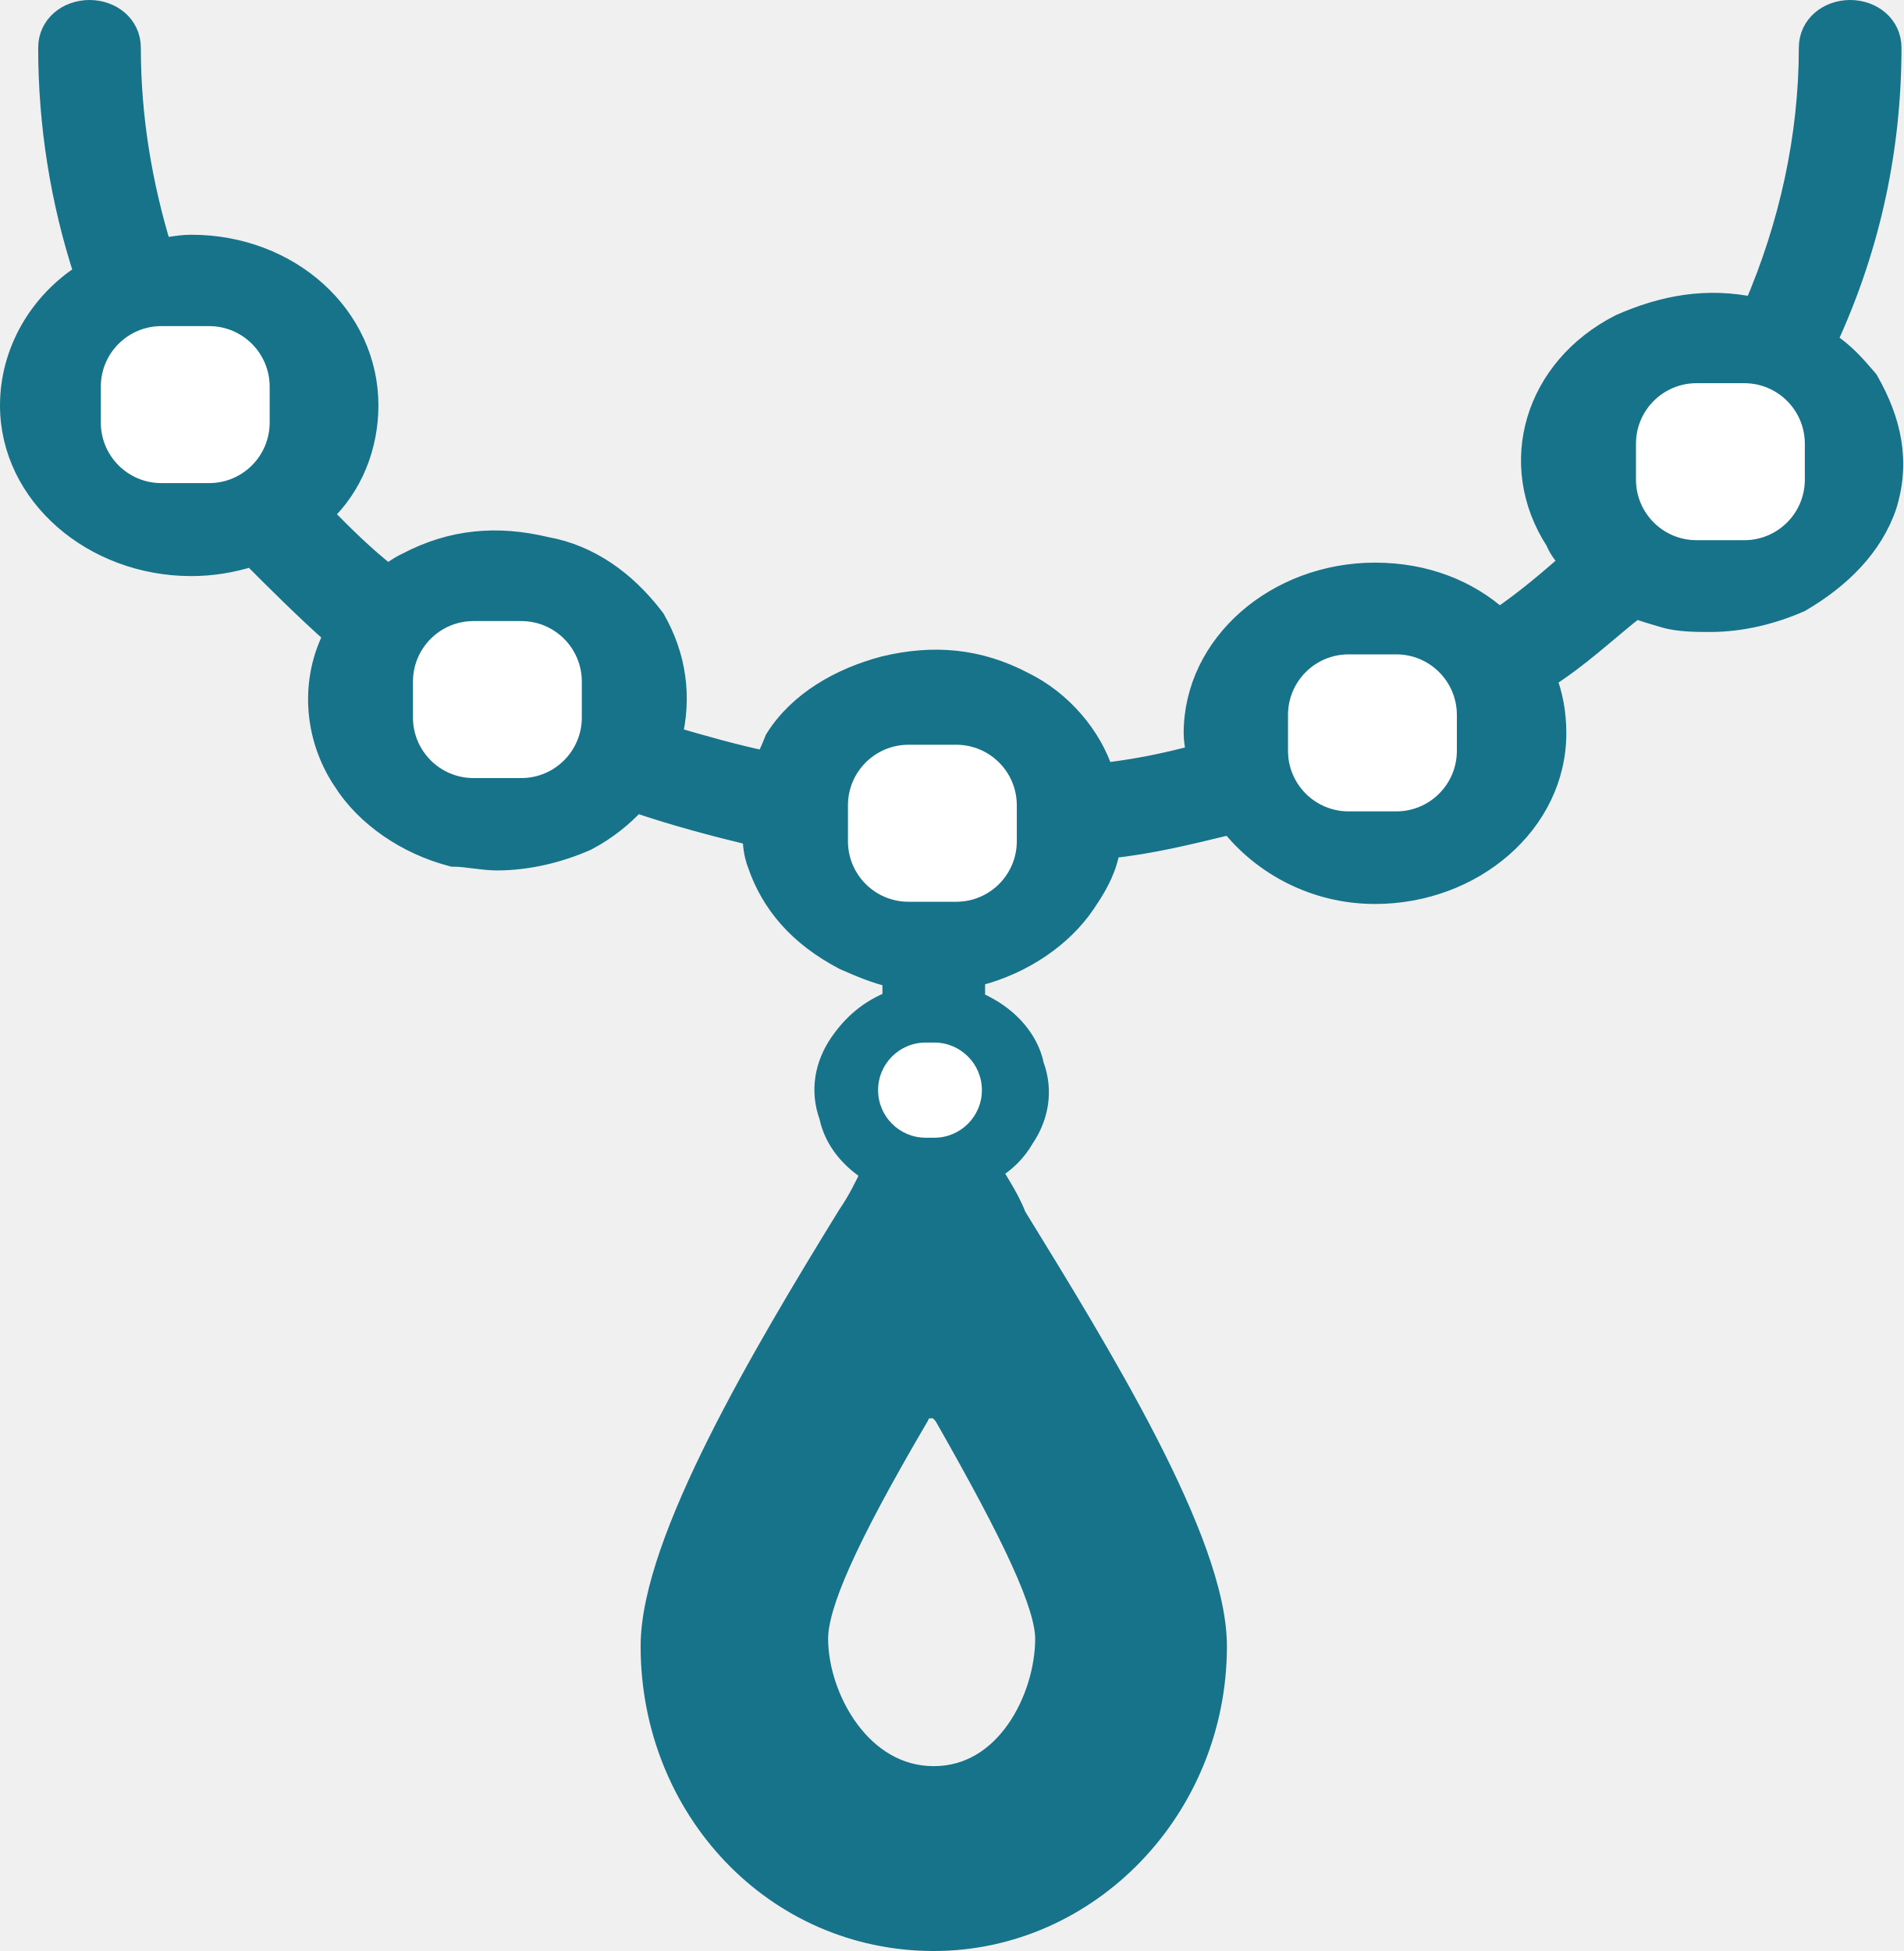
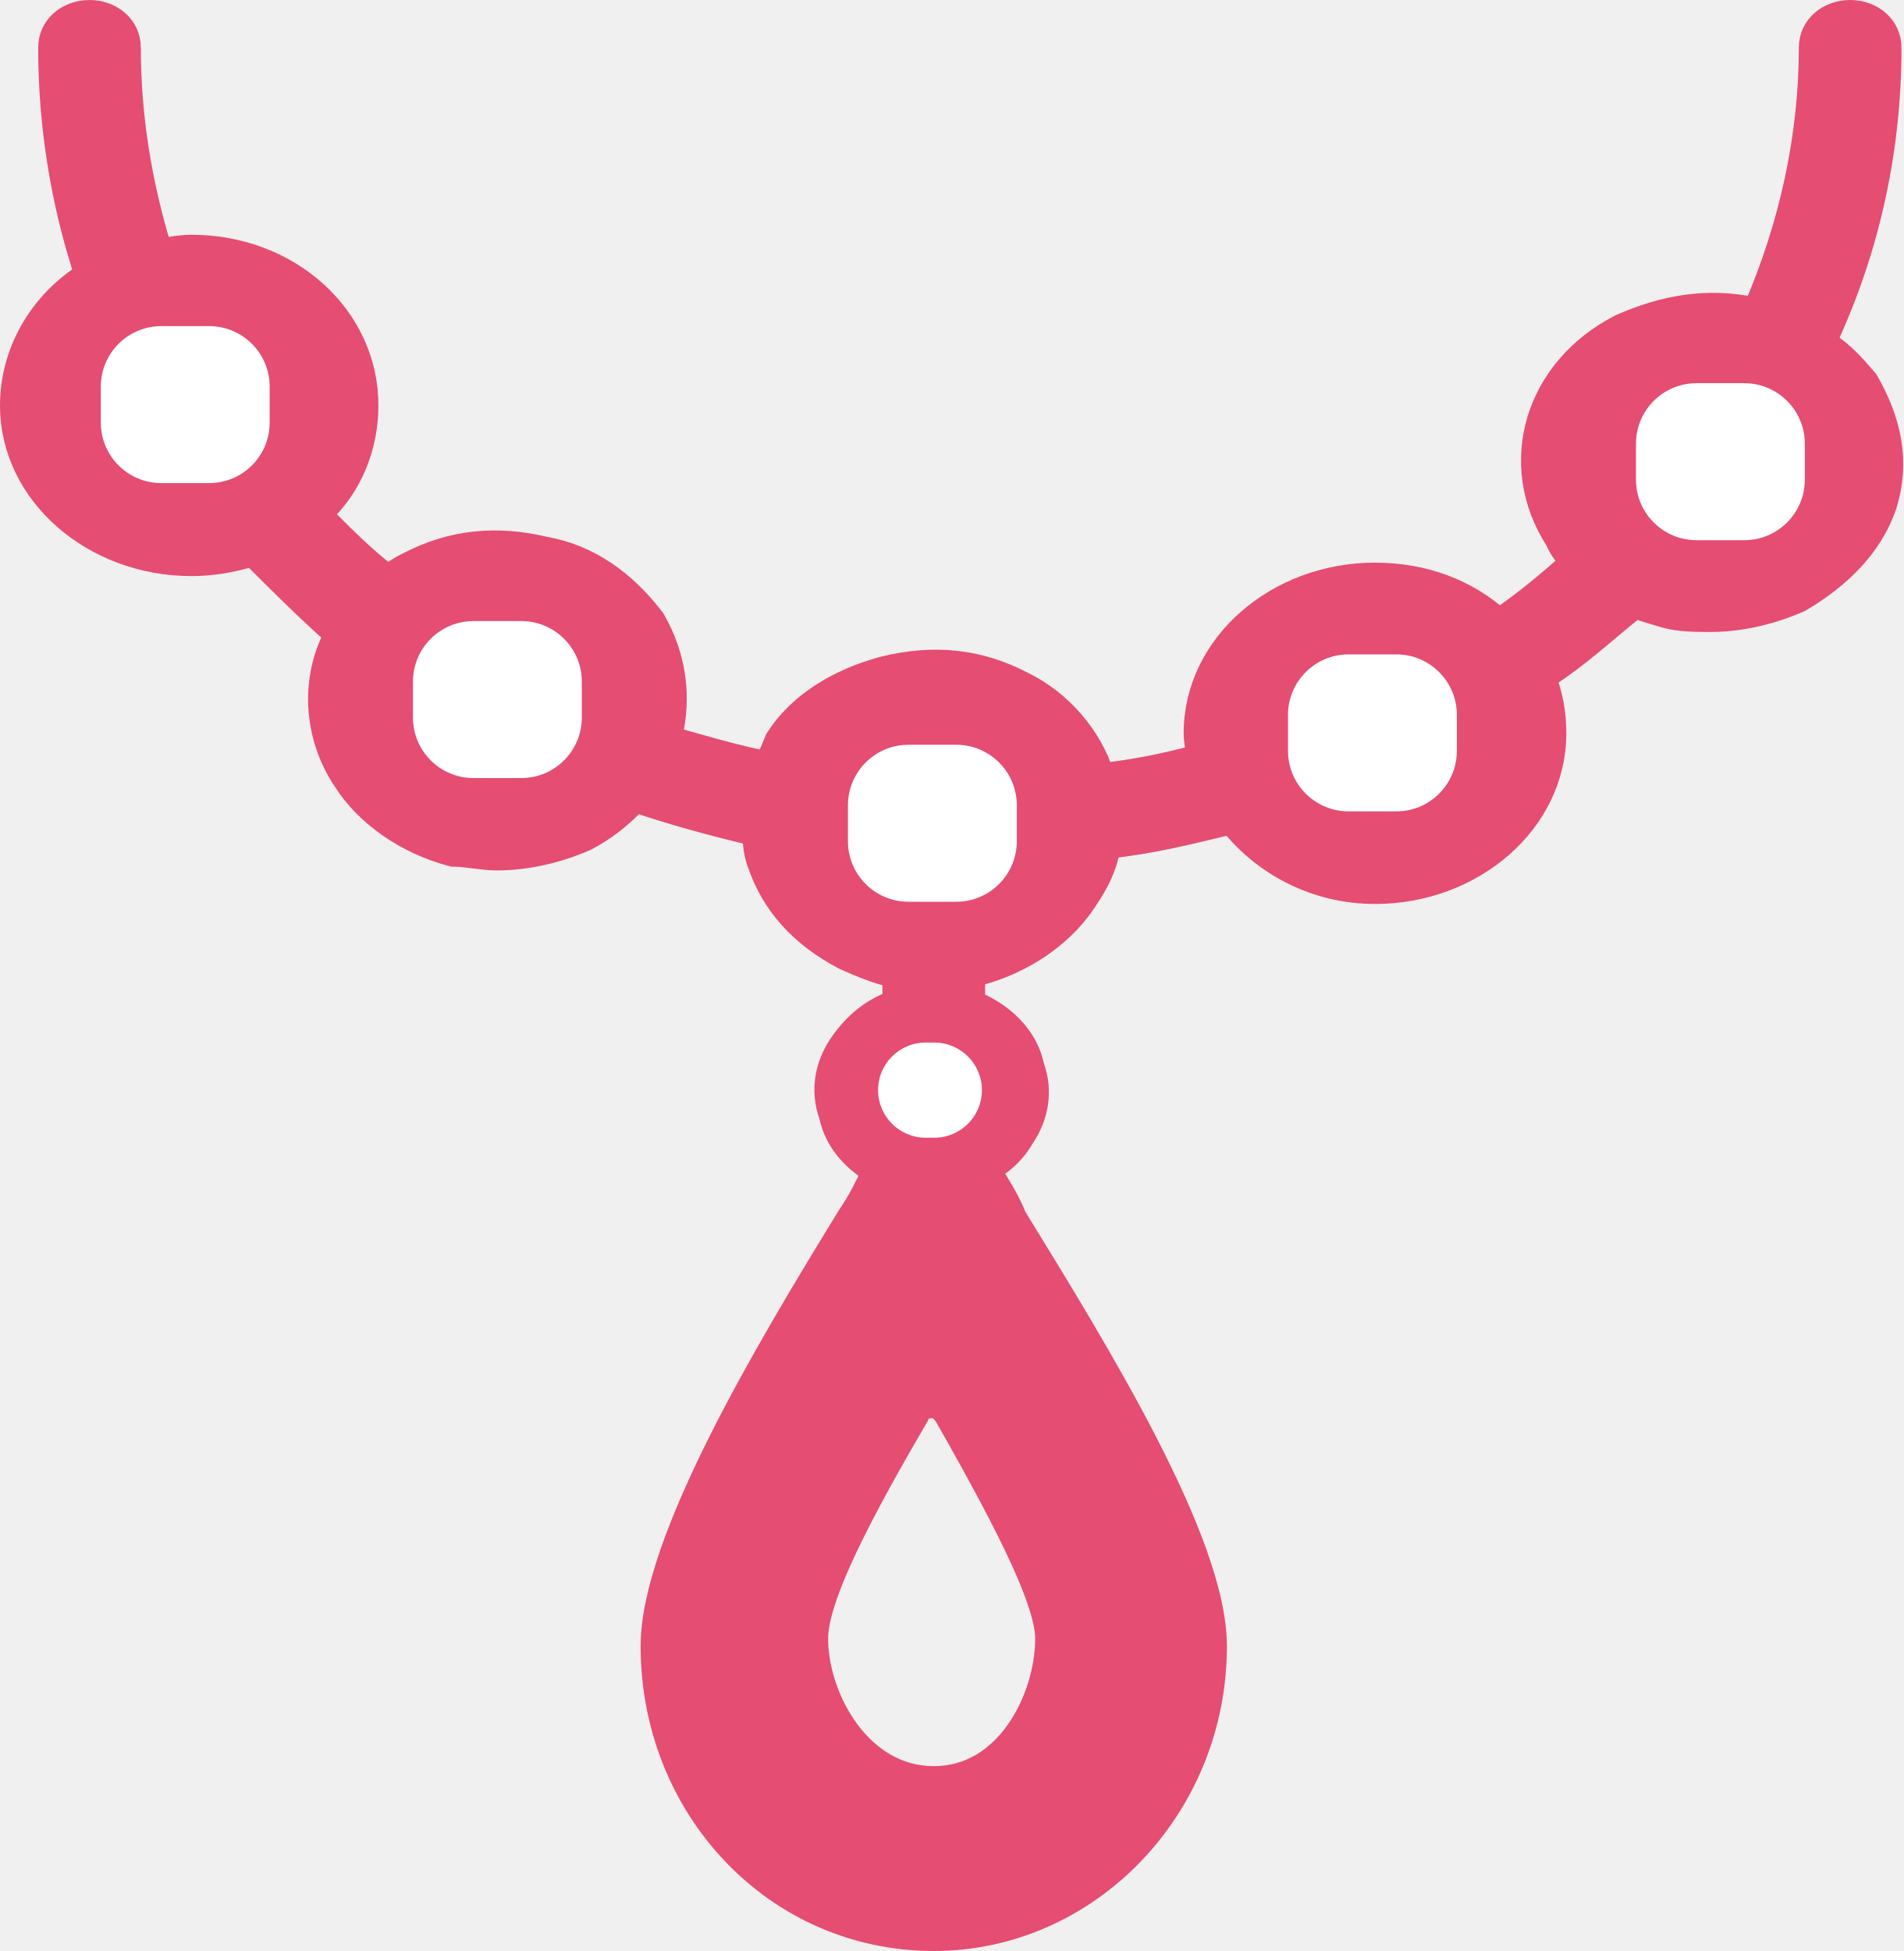
<svg xmlns="http://www.w3.org/2000/svg" width="440" height="451" viewBox="0 0 440 451" fill="none">
-   <path d="M427.727 2.5C432.716 2.5 437.092 5.908 437.092 11.029C437.092 33.922 432.41 56.827 422.141 78.929C426.308 81.581 429.054 84.818 431.589 87.786L431.743 87.967L431.86 88.173C436.998 97.196 439.204 106.533 435.999 116.853L435.988 116.887L435.978 116.92C432.777 126.29 425.38 133.589 416.239 138.94L416.114 139.014L415.981 139.072C409.835 141.771 402.627 143.59 395.36 143.59C392.523 143.59 388.206 143.61 384.85 142.628C382.554 141.956 380.1 141.237 378.112 140.497C374.653 143.22 371.405 146.056 367.891 148.943C364.586 151.658 361.127 154.342 357.303 156.749C358.837 160.721 359.608 164.803 359.608 169.514C359.608 190.139 340.52 206.467 317.877 206.467C303.954 206.467 291.925 199.796 284.506 190.415C275.083 192.688 266.123 194.951 256.468 195.928C255.909 200.117 253.894 204.127 251.333 207.888L250.825 208.666C245.453 216.646 236.317 222.699 226.317 225.334L226.005 225.416H225.238V232.21C225.693 232.366 226.111 232.475 226.662 232.475H227.28L227.827 232.763C233.127 235.555 237.651 240.327 238.88 246.349C241.053 252.273 239.89 258.172 236.637 262.988C234.812 266.162 232.26 268.674 229.042 270.528C229.711 271.736 230.455 272.94 231.258 274.279C232.466 276.296 233.747 278.534 234.793 281.228C244.566 297.105 256.087 315.844 265.175 333.531C269.738 342.413 273.715 351.079 276.555 359.026C279.382 366.94 281.145 374.306 281.145 380.539C281.145 418.005 251.67 448.5 215.873 448.5C179.07 448.5 150.602 417.979 150.602 380.539C150.602 374.321 152.295 366.965 155.029 359.051C157.775 351.105 161.626 342.439 166.067 333.556C174.949 315.79 186.28 296.974 196.09 281.037L196.121 280.986L196.154 280.938C198.408 277.638 200.063 274.329 201.65 270.911C196.917 268.054 193.011 263.581 191.884 258.053C189.697 252.089 190.89 246.15 194.192 241.316C197.093 237.071 200.948 233.504 206.507 231.446V225.816C202.212 224.821 198.631 223.243 195.252 221.76L195.17 221.724L195.092 221.683C184.783 216.251 178.427 208.889 175.256 199.607V199.606C174.403 197.321 174.201 195.059 174.154 193.016C164.644 190.711 155.808 188.356 146.993 185.341C144.026 188.551 140.243 191.69 135.632 194.12L135.553 194.161L135.472 194.197C129.325 196.896 122.117 198.715 114.85 198.715C113.191 198.715 111.306 198.474 109.635 198.265C107.874 198.044 106.325 197.854 105.042 197.854H104.718L104.405 197.771C94.083 195.052 84.681 188.69 79.39 180.325V180.324C72.457 169.851 72.023 156.871 77.343 146.781C70.469 140.648 64.323 134.523 58.265 128.445C53.608 129.922 48.928 130.67 44.232 130.67C21.589 130.67 2.5 114.342 2.5 93.717C2.5 81.386 9.143 69.964 19.645 63.315C14.1 46.404 11.327 28.715 11.327 11.029C11.327 5.908 15.704 2.5 20.692 2.5C25.681 2.5 30.059 5.908 30.059 11.029C30.059 27.284 32.723 42.776 37.214 57.517C37.919 57.442 38.658 57.338 39.456 57.221C40.895 57.01 42.548 56.764 44.232 56.764C66.962 56.764 84.983 73.169 84.983 93.717C84.983 102.965 81.488 112.313 74.381 118.87C79.269 123.861 84.134 128.69 89.595 132.959C89.997 132.713 90.432 132.43 90.916 132.111C91.827 131.511 92.951 130.765 94.123 130.235C104.492 124.788 114.9 123.897 126.178 126.589C136.401 128.417 144.524 134.558 150.587 142.27L151.17 143.023L151.27 143.155L151.351 143.298C156.178 151.777 157.453 161.075 155.184 170.388C162.543 172.536 169.818 174.605 177.072 176.126C177.32 175.558 177.563 175.024 177.799 174.507C178.291 173.427 178.749 172.418 179.207 171.211L179.297 170.975L179.432 170.761C184.786 162.298 194.267 156.858 204.447 154.176L204.502 154.162C215.803 151.455 226.231 152.345 236.62 157.81C245.343 162.078 252.296 170.248 254.994 178.861C262.275 178.037 269.56 176.614 276.853 174.593C276.803 174.351 276.748 174.084 276.687 173.789C276.441 172.605 276.145 171.088 276.145 169.514C276.145 148.889 295.234 132.561 317.877 132.561C329.459 132.561 339.34 136.529 346.588 143.065C352.703 138.891 357.665 134.67 363.169 129.853C361.87 128.565 360.591 127.008 359.776 125.006C348.306 107.328 354.847 85.172 374.611 75.123L374.674 75.091L374.739 75.062C384.573 70.744 394.59 68.863 405.58 71.215C413.812 52.165 418.361 31.583 418.361 11.029C418.361 5.908 422.738 2.5 427.727 2.5ZM215.873 325.33C214.609 325.33 213.859 325.522 213.397 325.775C213.011 325.988 212.636 326.344 212.325 327.162L212.251 327.359L212.145 327.54C203.823 341.725 197.993 352.615 194.248 360.995C190.472 369.445 188.949 375.067 188.949 378.816C188.949 385.594 191.469 393.687 196.182 400.046C200.865 406.366 207.541 410.77 215.873 410.77C224.185 410.769 230.603 406.387 235.039 400.094C239.509 393.753 241.816 385.647 241.816 378.816C241.816 375.102 240.076 369.295 236.156 360.688C232.282 352.182 226.443 341.281 218.604 327.513C218.276 326.936 217.765 326.337 217.189 325.904C216.598 325.459 216.134 325.33 215.873 325.33ZM218.146 248.051C217.1 247.132 215.258 247.019 213.936 247.6L213.455 247.811H212.931C212.669 247.811 212.206 247.939 211.614 248.385C211.039 248.818 210.527 249.417 210.199 249.993C209.644 250.968 209.559 251.945 209.548 253.452C209.9 254.299 210.225 254.817 210.579 255.253C210.985 255.752 211.478 256.207 212.305 256.936C213.7 257.459 215.435 257.582 216.997 257.201C218.66 256.795 219.878 255.897 220.464 254.61L220.51 254.508L220.566 254.409C221.097 253.477 221.197 252.541 221.215 251.142C220.359 249.68 219.761 248.887 218.791 248.461L218.437 248.306L218.146 248.051Z" fill="#167389" stroke="#167389" stroke-width="5" />
+   <path d="M427.727 2.5C432.716 2.5 437.092 5.908 437.092 11.029C437.092 33.922 432.41 56.827 422.141 78.929C426.308 81.581 429.054 84.818 431.589 87.786L431.743 87.967L431.86 88.173C436.998 97.196 439.204 106.533 435.999 116.853L435.988 116.887L435.978 116.92C432.777 126.29 425.38 133.589 416.239 138.94L416.114 139.014L415.981 139.072C409.835 141.771 402.627 143.59 395.36 143.59C392.523 143.59 388.206 143.61 384.85 142.628C382.554 141.956 380.1 141.237 378.112 140.497C374.653 143.22 371.405 146.056 367.891 148.943C364.586 151.658 361.127 154.342 357.303 156.749C358.837 160.721 359.608 164.803 359.608 169.514C359.608 190.139 340.52 206.467 317.877 206.467C303.954 206.467 291.925 199.796 284.506 190.415C275.083 192.688 266.123 194.951 256.468 195.928C255.909 200.117 253.894 204.127 251.333 207.888L250.825 208.666C245.453 216.646 236.317 222.699 226.317 225.334L226.005 225.416H225.238V232.21C225.693 232.366 226.111 232.475 226.662 232.475H227.28L227.827 232.763C233.127 235.555 237.651 240.327 238.88 246.349C241.053 252.273 239.89 258.172 236.637 262.988C234.812 266.162 232.26 268.674 229.042 270.528C229.711 271.736 230.455 272.94 231.258 274.279C232.466 276.296 233.747 278.534 234.793 281.228C244.566 297.105 256.087 315.844 265.175 333.531C269.738 342.413 273.715 351.079 276.555 359.026C279.382 366.94 281.145 374.306 281.145 380.539C281.145 418.005 251.67 448.5 215.873 448.5C179.07 448.5 150.602 417.979 150.602 380.539C150.602 374.321 152.295 366.965 155.029 359.051C157.775 351.105 161.626 342.439 166.067 333.556C174.949 315.79 186.28 296.974 196.09 281.037L196.121 280.986L196.154 280.938C198.408 277.638 200.063 274.329 201.65 270.911C196.917 268.054 193.011 263.581 191.884 258.053C189.697 252.089 190.89 246.15 194.192 241.316C197.093 237.071 200.948 233.504 206.507 231.446V225.816C202.212 224.821 198.631 223.243 195.252 221.76L195.17 221.724L195.092 221.683C184.783 216.251 178.427 208.889 175.256 199.607V199.606C174.403 197.321 174.201 195.059 174.154 193.016C164.644 190.711 155.808 188.356 146.993 185.341C144.026 188.551 140.243 191.69 135.632 194.12L135.553 194.161L135.472 194.197C129.325 196.896 122.117 198.715 114.85 198.715C113.191 198.715 111.306 198.474 109.635 198.265C107.874 198.044 106.325 197.854 105.042 197.854H104.718L104.405 197.771C94.083 195.052 84.681 188.69 79.39 180.325V180.324C72.457 169.851 72.023 156.871 77.343 146.781C70.469 140.648 64.323 134.523 58.265 128.445C53.608 129.922 48.928 130.67 44.232 130.67C21.589 130.67 2.5 114.342 2.5 93.717C2.5 81.386 9.143 69.964 19.645 63.315C14.1 46.404 11.327 28.715 11.327 11.029C11.327 5.908 15.704 2.5 20.692 2.5C25.681 2.5 30.059 5.908 30.059 11.029C30.059 27.284 32.723 42.776 37.214 57.517C37.919 57.442 38.658 57.338 39.456 57.221C40.895 57.01 42.548 56.764 44.232 56.764C66.962 56.764 84.983 73.169 84.983 93.717C84.983 102.965 81.488 112.313 74.381 118.87C79.269 123.861 84.134 128.69 89.595 132.959C89.997 132.713 90.432 132.43 90.916 132.111C91.827 131.511 92.951 130.765 94.123 130.235C104.492 124.788 114.9 123.897 126.178 126.589C136.401 128.417 144.524 134.558 150.587 142.27L151.17 143.023L151.27 143.155L151.351 143.298C156.178 151.777 157.453 161.075 155.184 170.388C162.543 172.536 169.818 174.605 177.072 176.126C177.32 175.558 177.563 175.024 177.799 174.507C178.291 173.427 178.749 172.418 179.207 171.211L179.297 170.975L179.432 170.761C184.786 162.298 194.267 156.858 204.447 154.176L204.502 154.162C215.803 151.455 226.231 152.345 236.62 157.81C245.343 162.078 252.296 170.248 254.994 178.861C262.275 178.037 269.56 176.614 276.853 174.593C276.803 174.351 276.748 174.084 276.687 173.789C276.441 172.605 276.145 171.088 276.145 169.514C276.145 148.889 295.234 132.561 317.877 132.561C329.459 132.561 339.34 136.529 346.588 143.065C352.703 138.891 357.665 134.67 363.169 129.853C361.87 128.565 360.591 127.008 359.776 125.006C348.306 107.328 354.847 85.172 374.611 75.123L374.674 75.091L374.739 75.062C384.573 70.744 394.59 68.863 405.58 71.215C413.812 52.165 418.361 31.583 418.361 11.029C418.361 5.908 422.738 2.5 427.727 2.5ZM215.873 325.33C214.609 325.33 213.859 325.522 213.397 325.775C213.011 325.988 212.636 326.344 212.325 327.162L212.251 327.359L212.145 327.54C203.823 341.725 197.993 352.615 194.248 360.995C190.472 369.445 188.949 375.067 188.949 378.816C188.949 385.594 191.469 393.687 196.182 400.046C200.865 406.366 207.541 410.77 215.873 410.77C224.185 410.769 230.603 406.387 235.039 400.094C239.509 393.753 241.816 385.647 241.816 378.816C241.816 375.102 240.076 369.295 236.156 360.688C232.282 352.182 226.443 341.281 218.604 327.513C218.276 326.936 217.765 326.337 217.189 325.904C216.598 325.459 216.134 325.33 215.873 325.33ZM218.146 248.051C217.1 247.132 215.258 247.019 213.936 247.6L213.455 247.811H212.931C212.669 247.811 212.206 247.939 211.614 248.385C211.039 248.818 210.527 249.417 210.199 249.993C209.644 250.968 209.559 251.945 209.548 253.452C209.9 254.299 210.225 254.817 210.579 255.253C210.985 255.752 211.478 256.207 212.305 256.936C213.7 257.459 215.435 257.582 216.997 257.201C218.66 256.795 219.878 255.897 220.464 254.61L220.51 254.508L220.566 254.409C221.097 253.477 221.197 252.541 221.215 251.142C220.359 249.68 219.761 248.887 218.791 248.461L218.437 248.306L218.146 248.051Z" fill="#E54D73" stroke="#E54D73" stroke-width="5" />
  <rect x="378.211" y="88.58" width="39.039" height="36.292" rx="14" fill="white" />
  <rect x="95.469" y="143.568" width="39.039" height="36.292" rx="14" fill="white" />
  <rect x="23.305" y="75.385" width="39.039" height="36.292" rx="14" fill="white" />
  <rect x="196.031" y="172.162" width="39.039" height="36.292" rx="14" fill="white" />
  <rect x="203" y="241" width="24" height="22" rx="11" fill="white" />
  <rect x="297.766" y="151.268" width="39.039" height="36.292" rx="14" fill="white" />
</svg>
